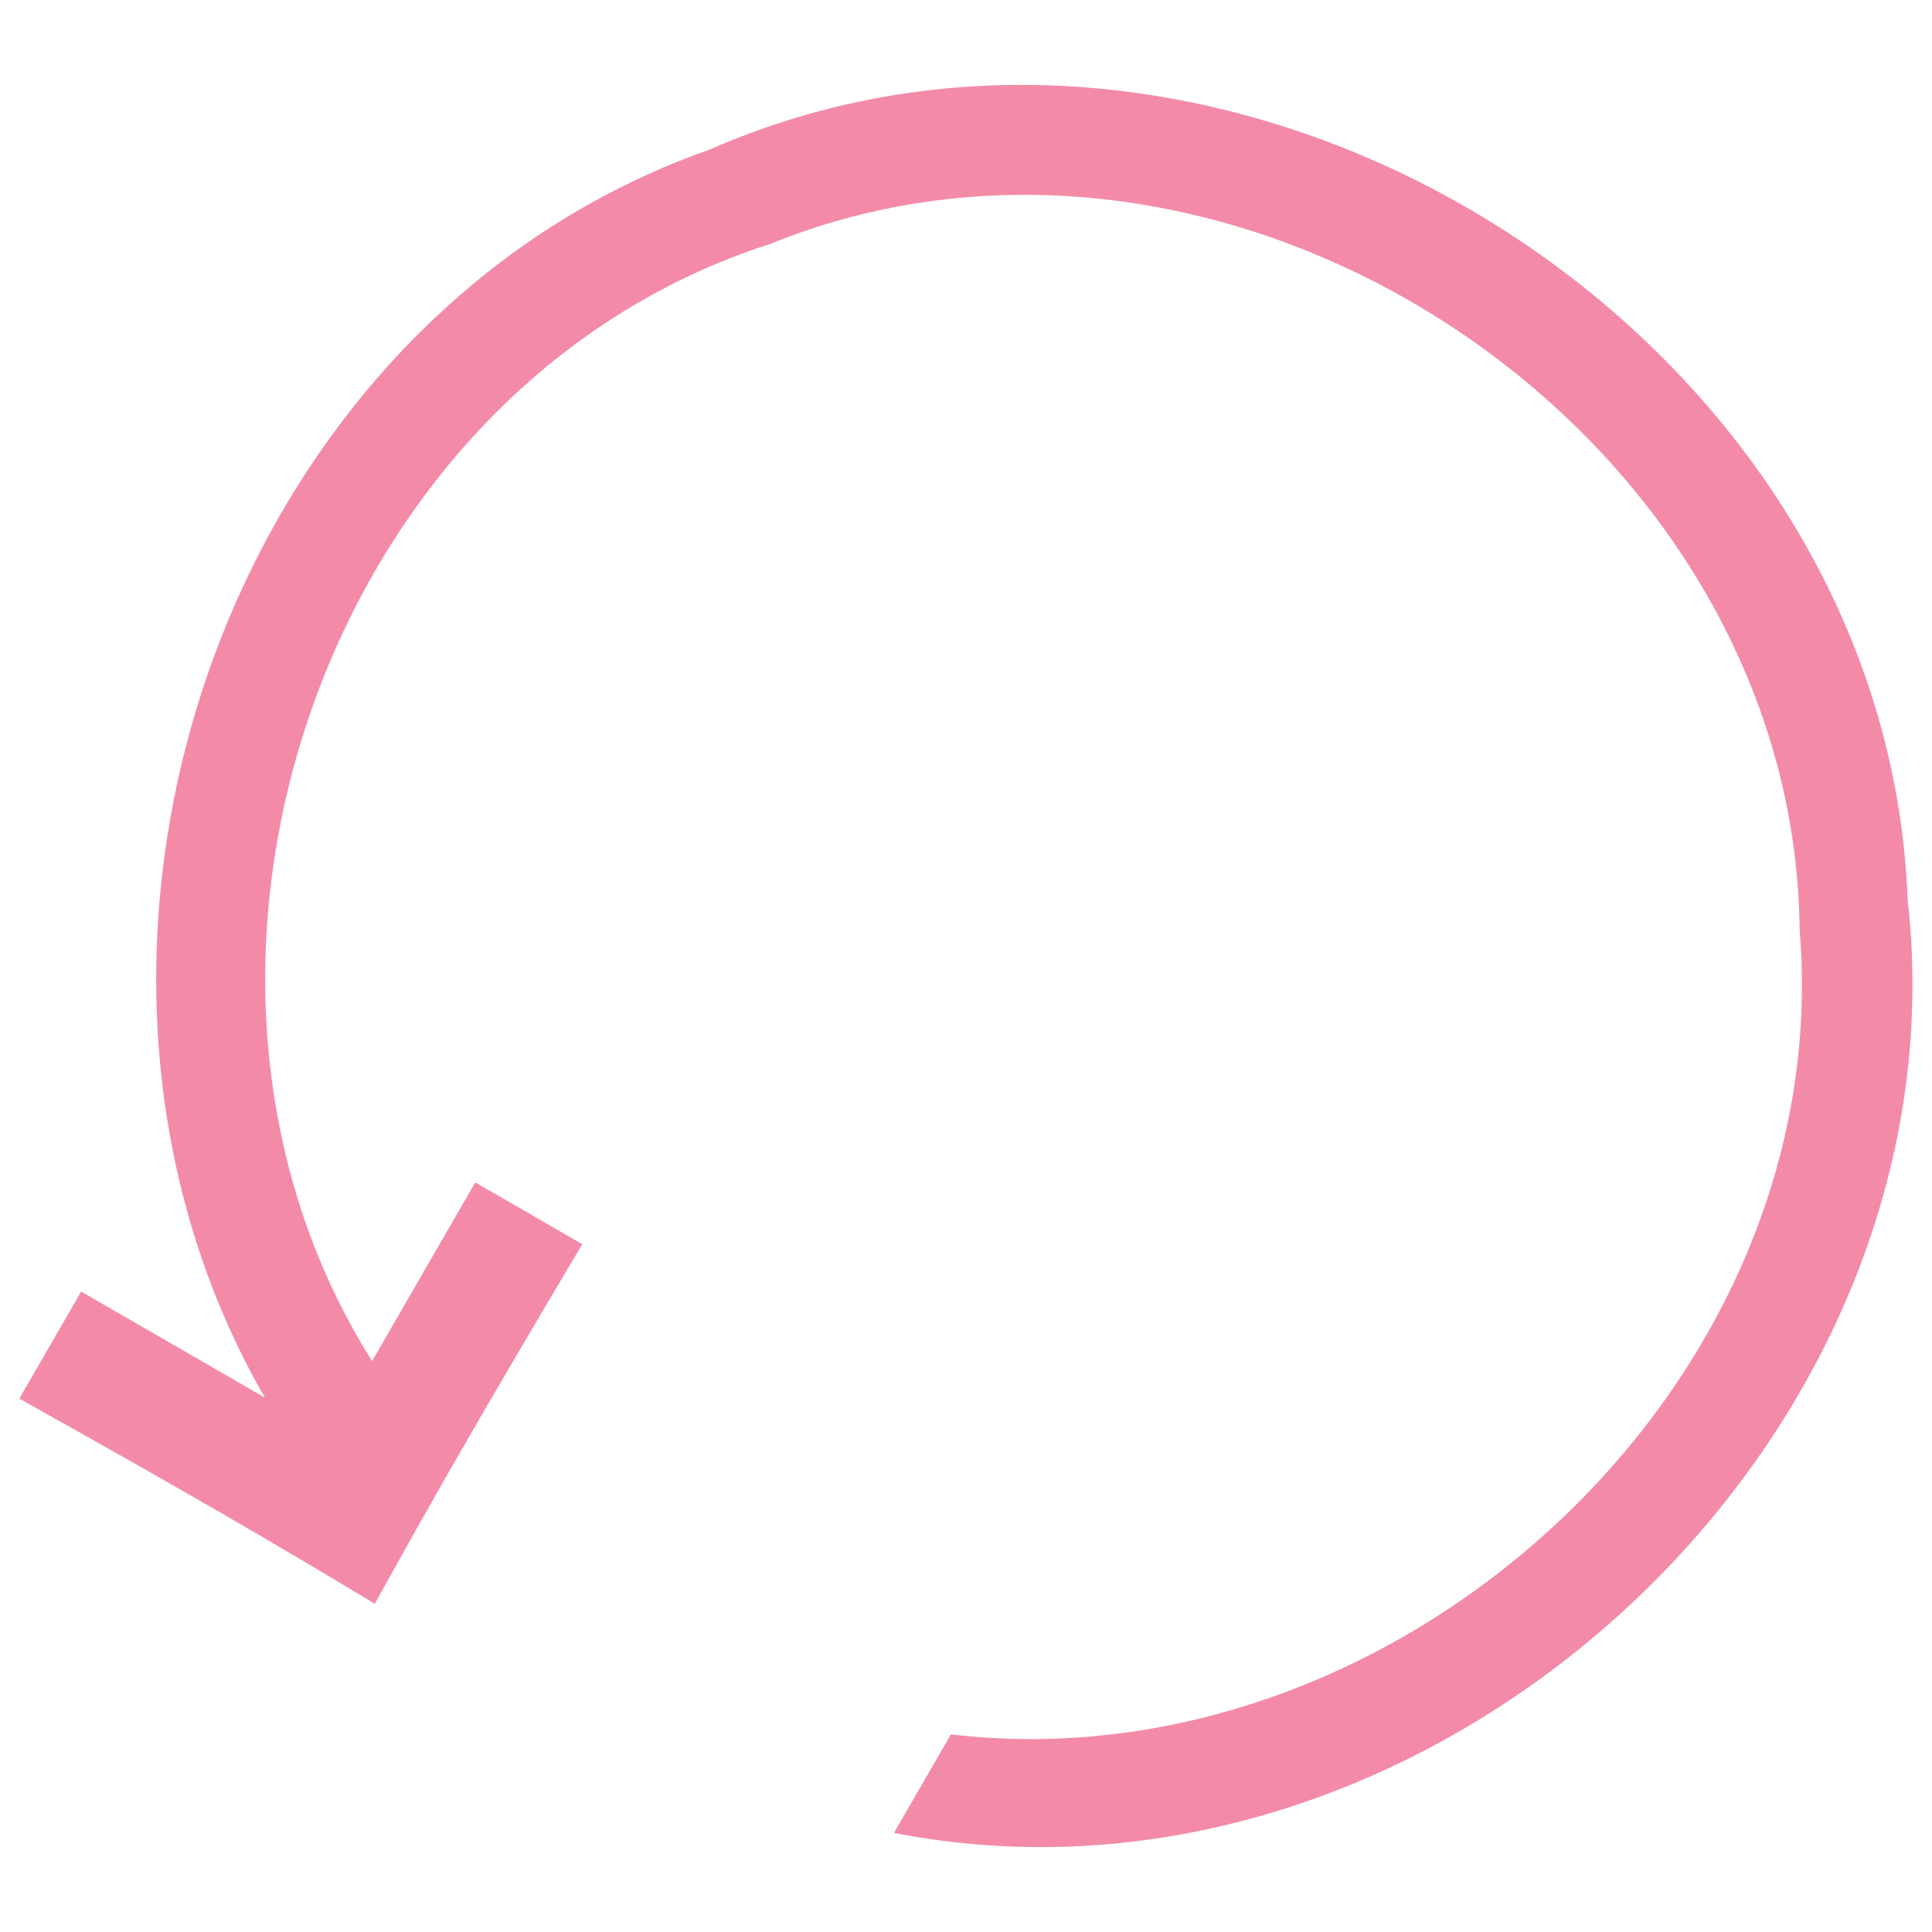
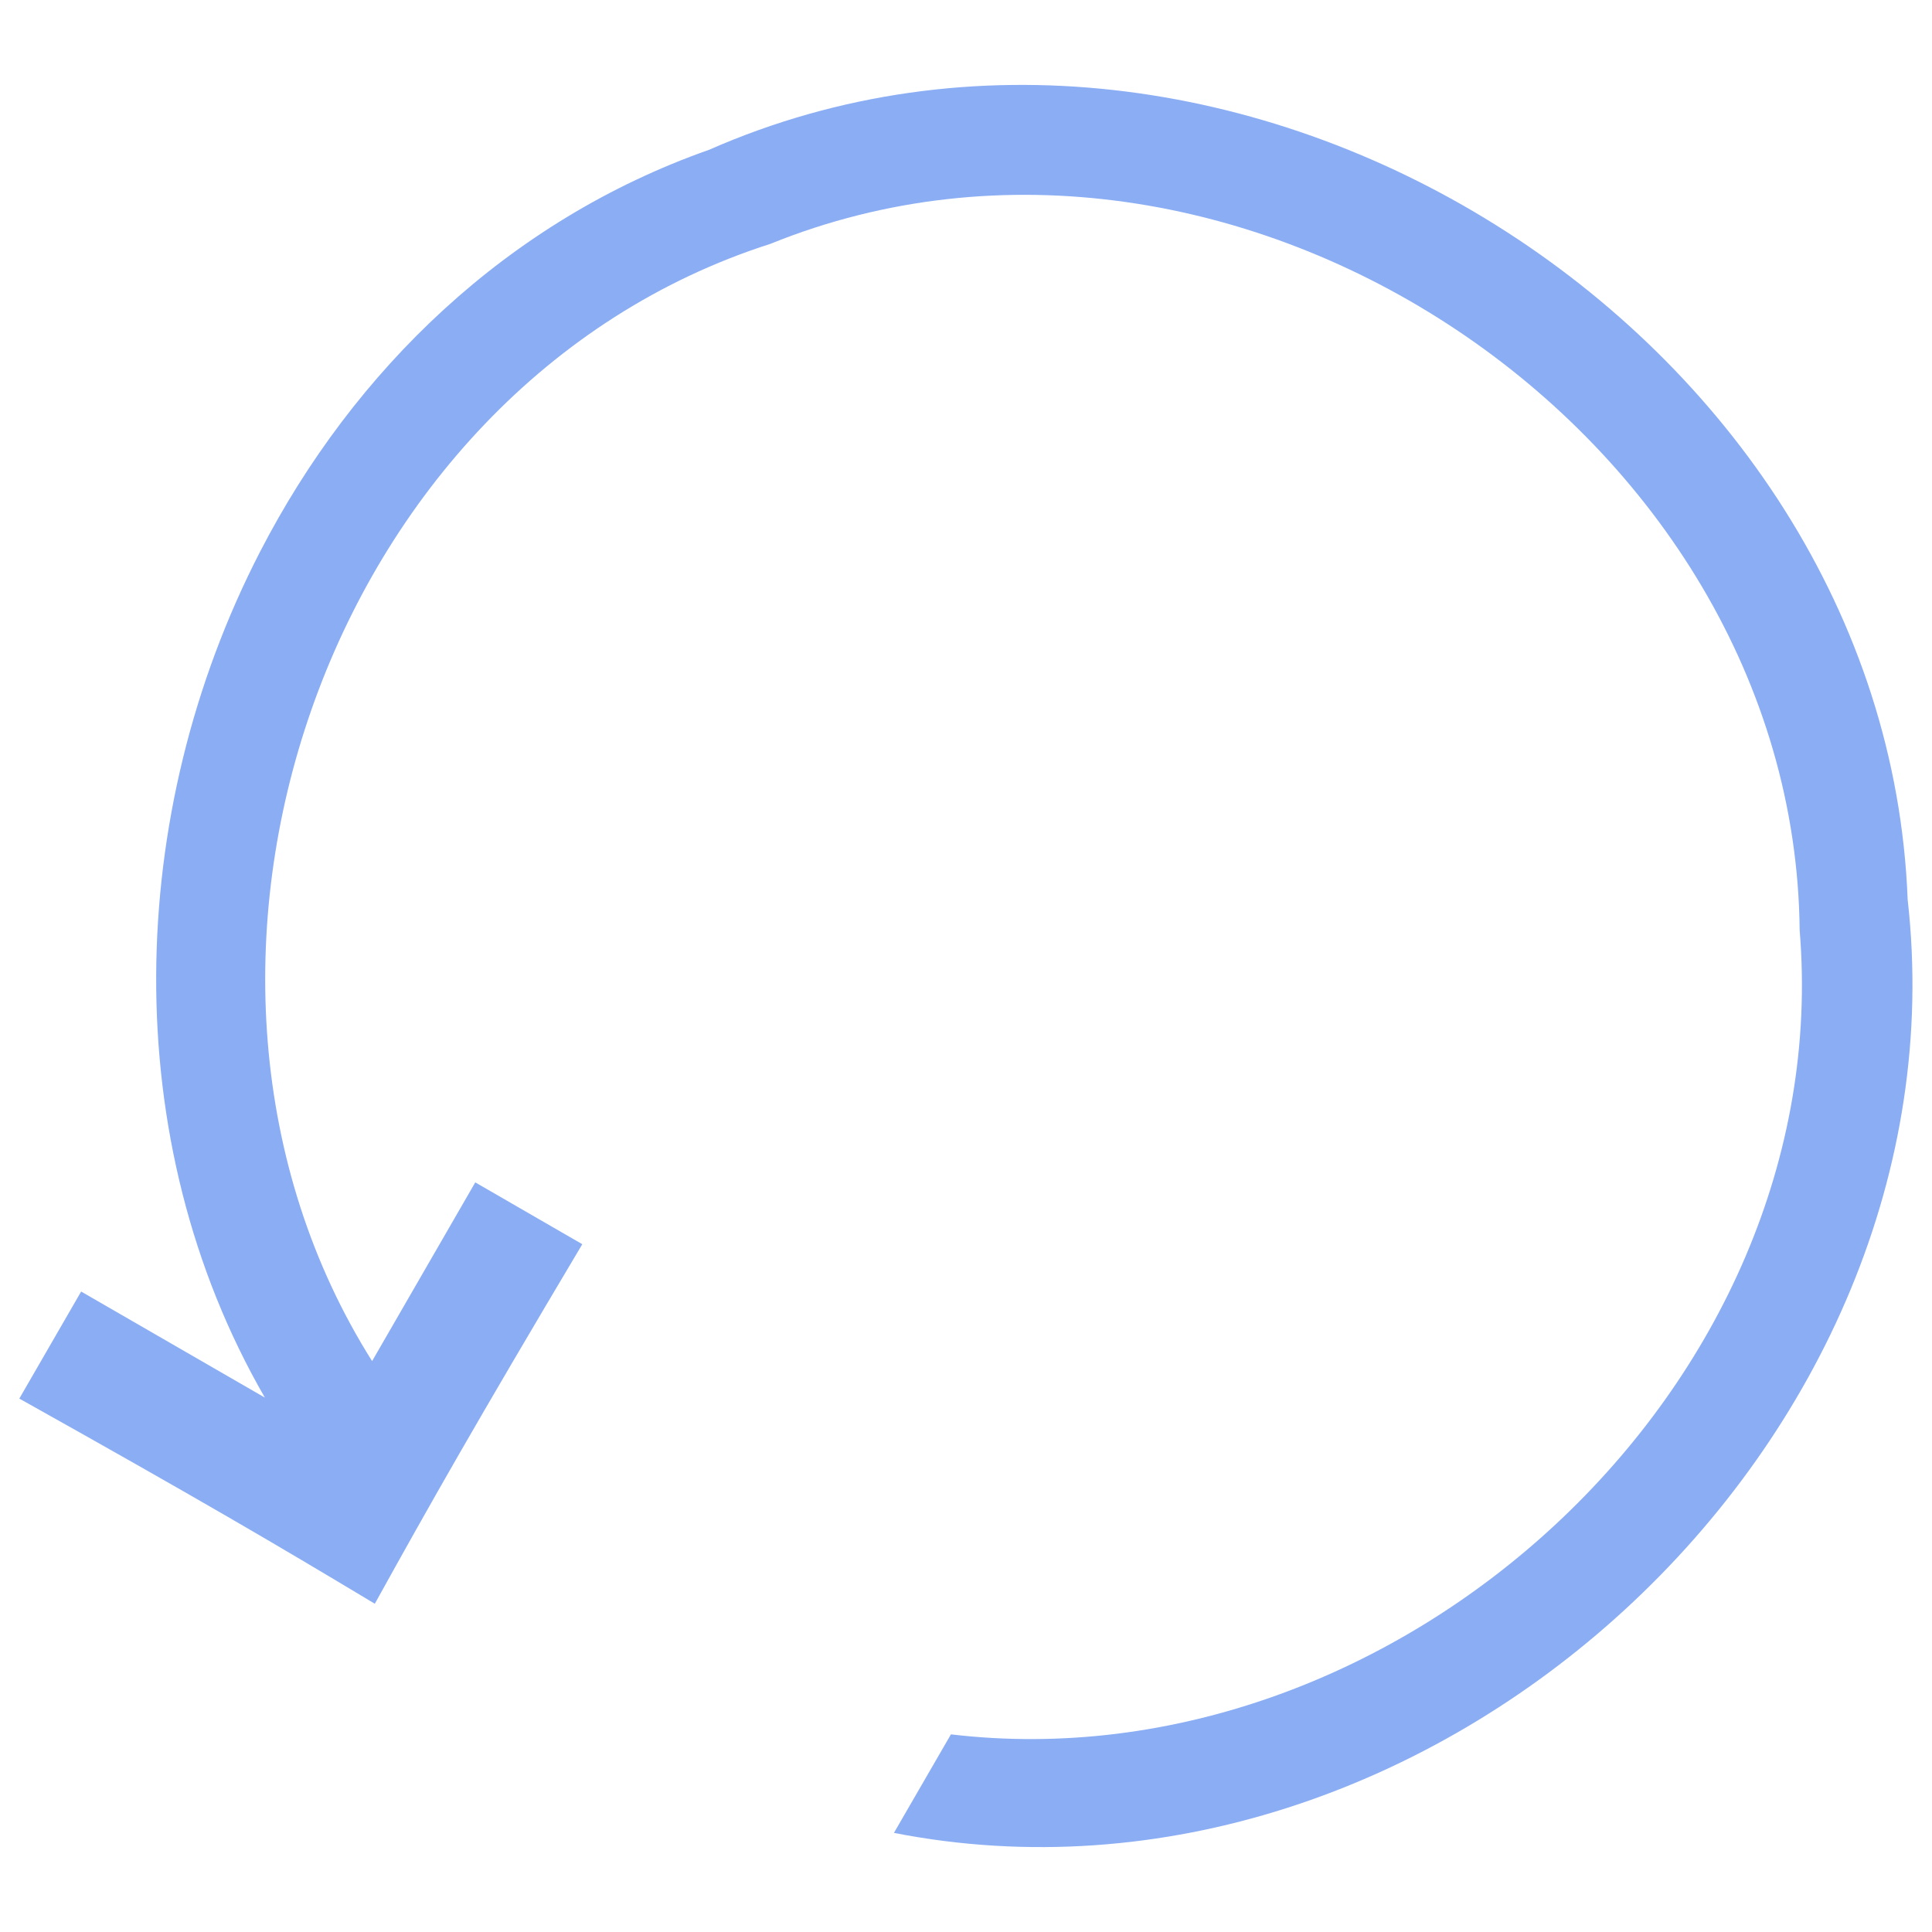
- <svg xmlns="http://www.w3.org/2000/svg" fill="#f38ba8" version="1.1" x="0px" y="0px" viewBox="0 0 1000 1000" enable-background="new 0 0 1000 1000" xml:space="preserve">
+ <svg xmlns="http://www.w3.org/2000/svg" fill="#8aadf4" version="1.1" x="0px" y="0px" viewBox="0 0 1000 1000" enable-background="new 0 0 1000 1000" xml:space="preserve">
  <g>
    <path d="M134.6,285.6C64.9,420.7,60.1,590,137.1,723.4L42,668.5l-32,55.4c93.1,52.1,133.6,75.9,184,106.2c28.5-51.5,52.8-94.4,107.4-186.1L246,612l-53.4,92.5C65.4,502.7,167.2,200.3,398.8,126.2C638,29.3,929,223.5,931.5,481.5c19.6,236.7-208.9,443.6-439.3,416.2l-29.5,51c277.7,54.4,556.5-201.7,524.7-483.1C976.1,170.8,637.1-41.2,367.1,77.5C262.8,114.2,183.1,191.5,134.6,285.6z" />
  </g>
</svg>
